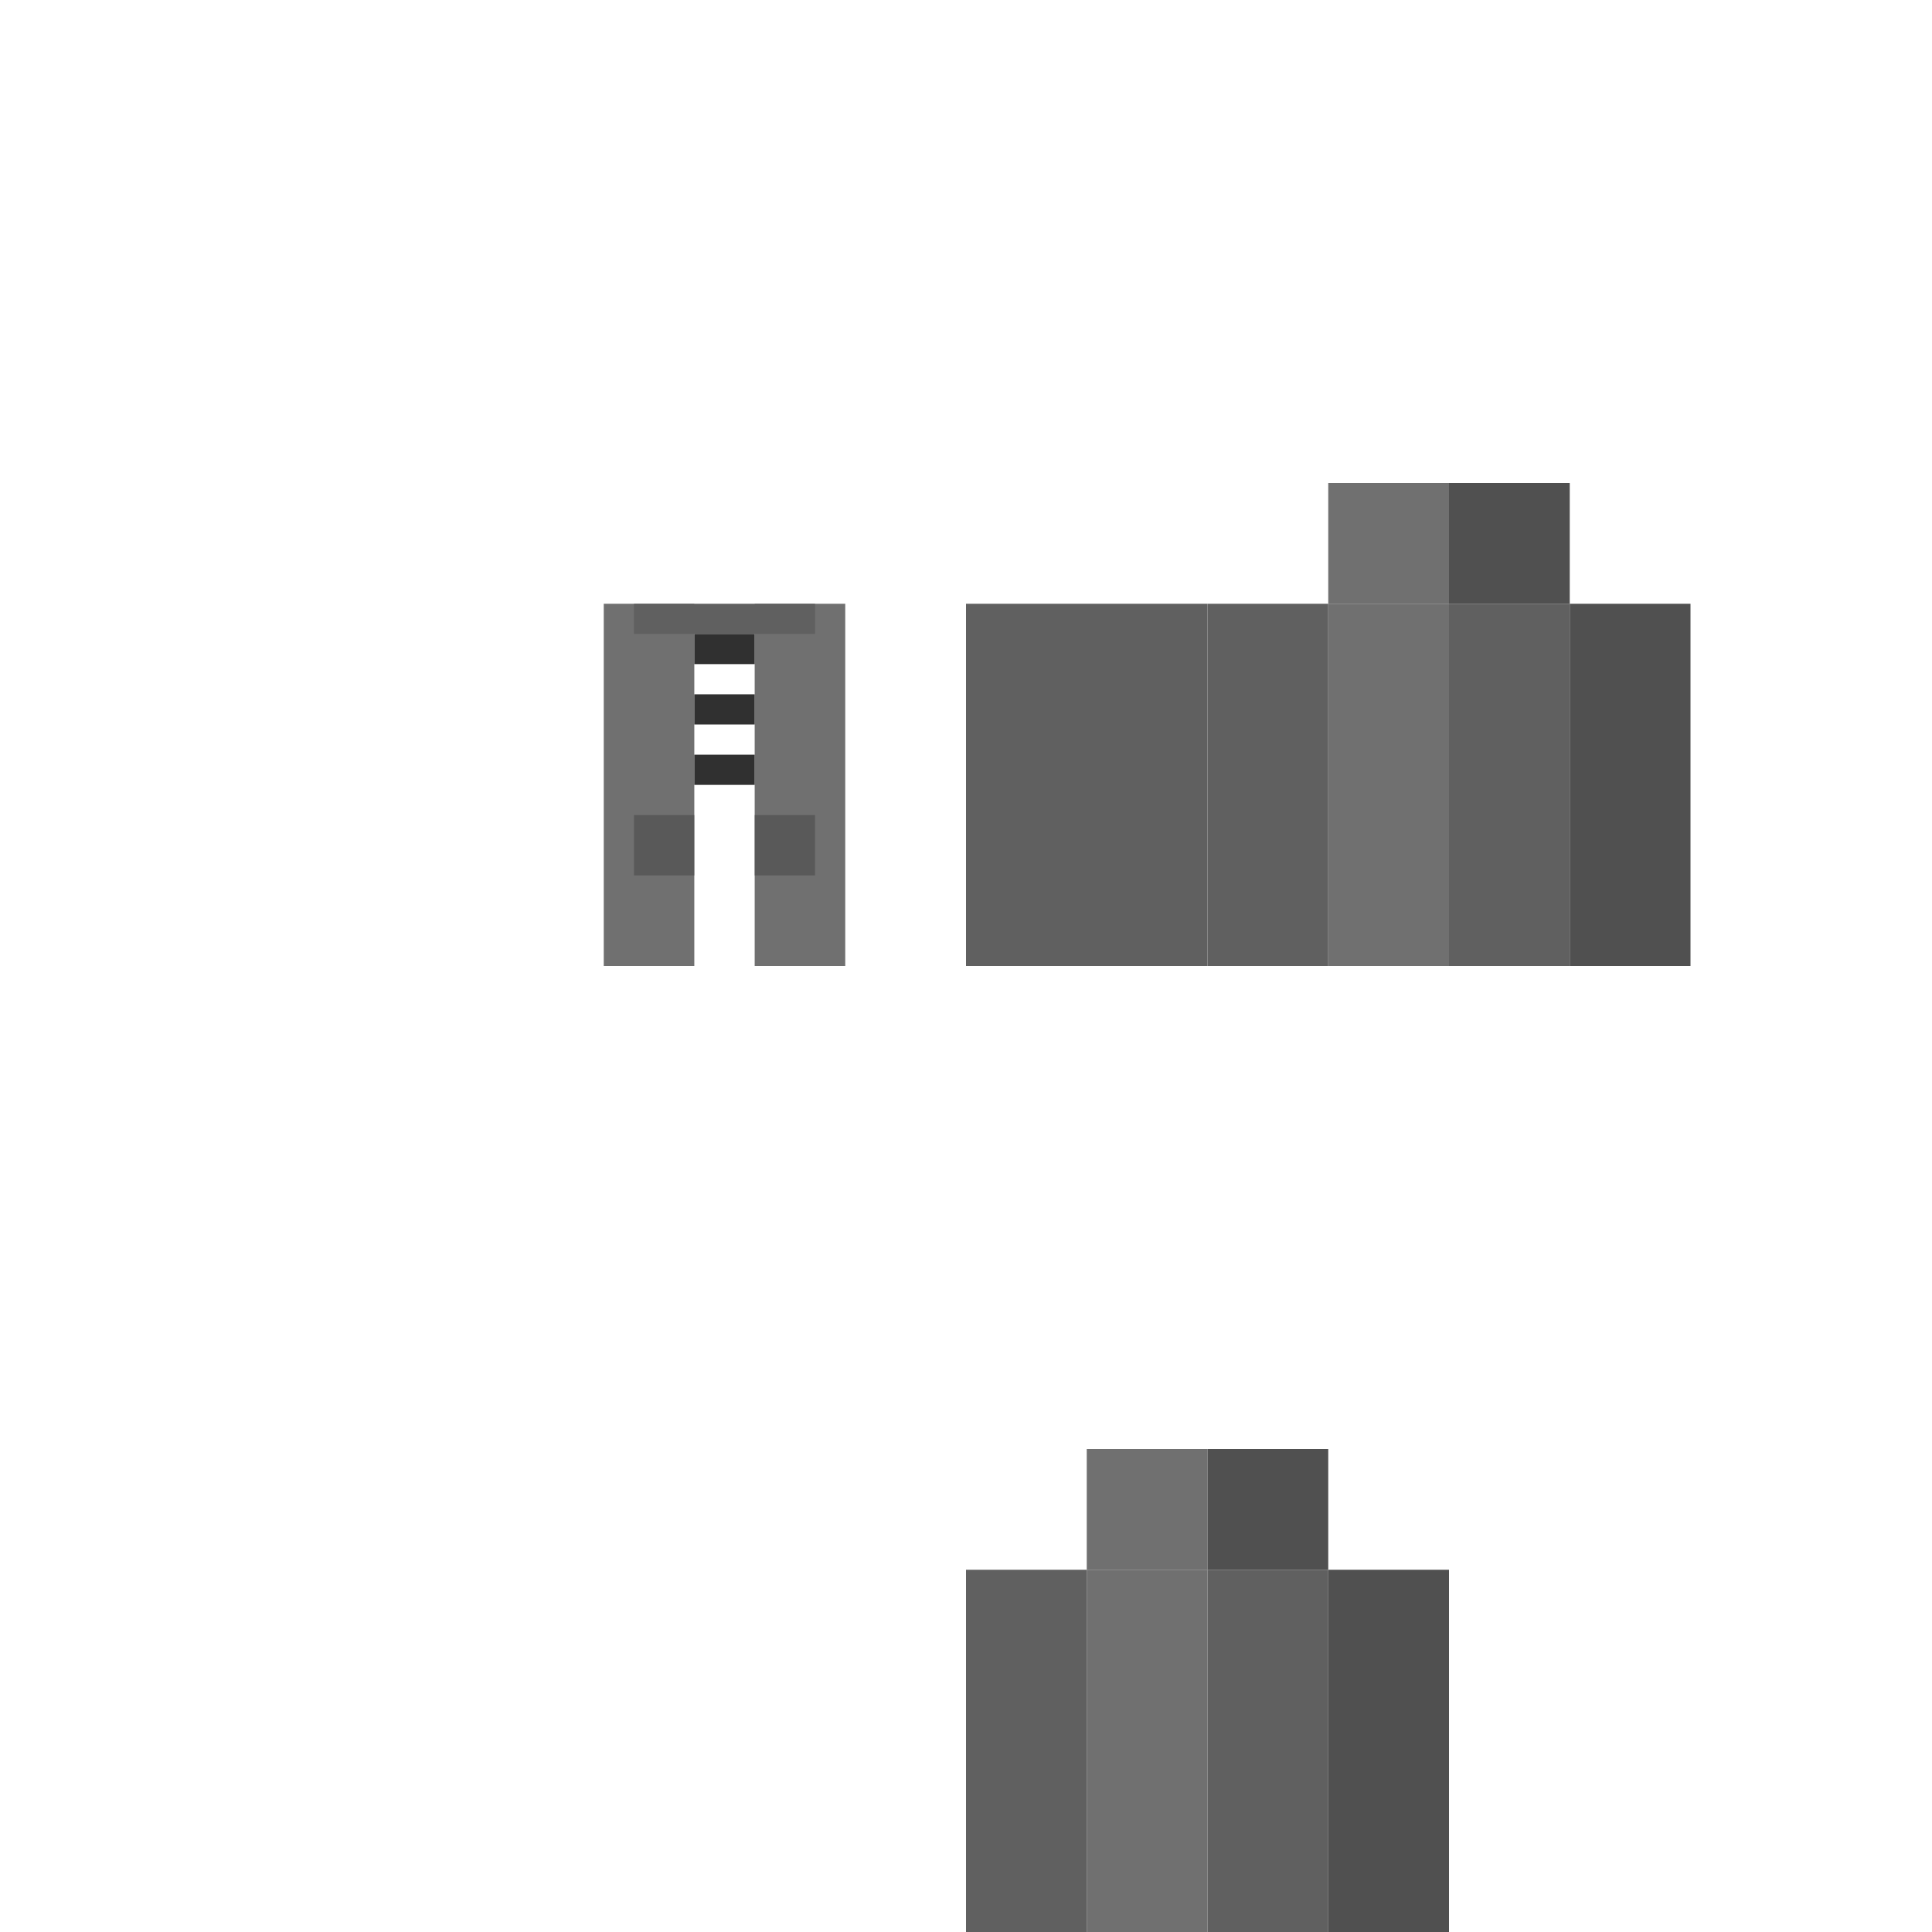
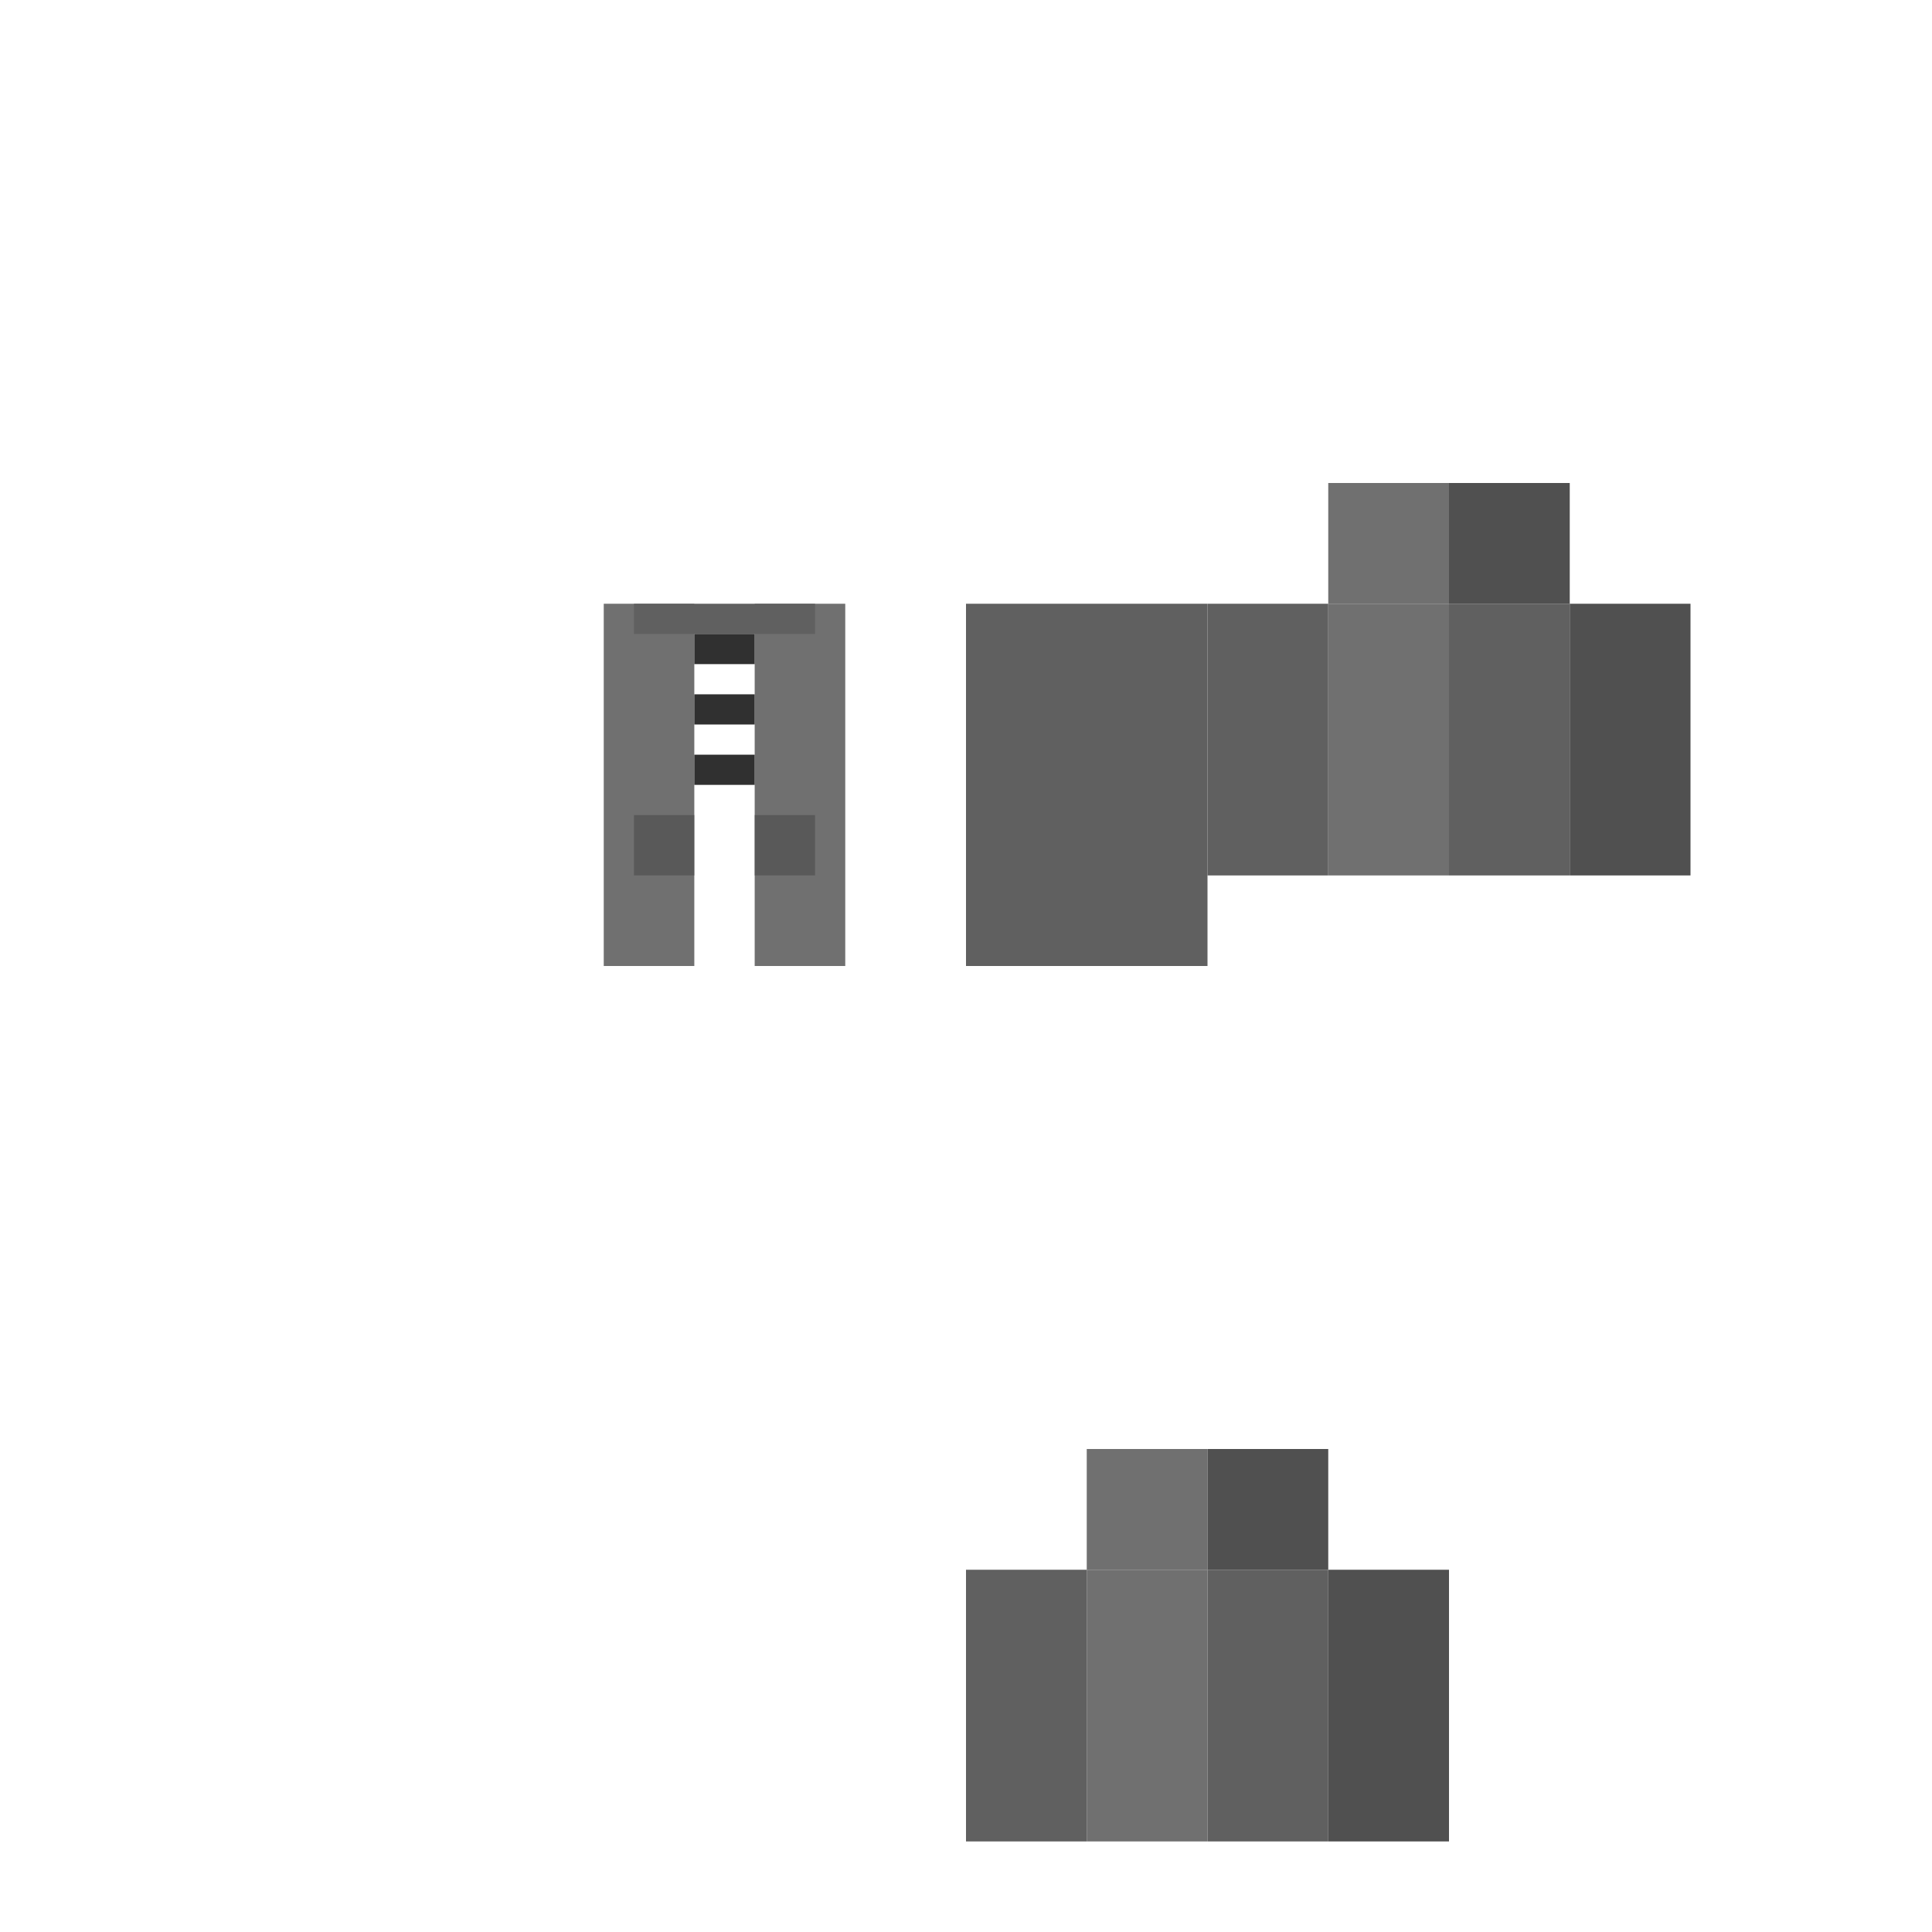
<svg xmlns="http://www.w3.org/2000/svg" width="64" height="64">
  <rect x="20" y="20" width="3" height="12" fill="#707070" class="colorizable-clothing" />
  <rect x="25" y="20" width="3" height="12" fill="#707070" class="colorizable-clothing" />
  <rect x="21" y="20" width="6" height="1" fill="#606060" class="colorizable-clothing" />
  <rect x="23" y="21" width="2" height="1" fill="#303030" />
  <rect x="23" y="23" width="2" height="1" fill="#303030" />
  <rect x="23" y="25" width="2" height="1" fill="#303030" />
  <rect x="21" y="27" width="2" height="2" fill="#505050" opacity="0.7" />
  <rect x="25" y="27" width="2" height="2" fill="#505050" opacity="0.7" />
  <rect x="32" y="20" width="8" height="12" fill="#606060" class="colorizable-clothing" />
  <rect x="44" y="16" width="4" height="4" fill="#707070" class="colorizable-clothing" />
  <rect x="48" y="16" width="4" height="4" fill="#505050" class="colorizable-clothing" />
-   <rect x="40" y="20" width="4" height="12" fill="#606060" class="colorizable-clothing" />
-   <rect x="44" y="20" width="4" height="12" fill="#707070" class="colorizable-clothing" />
-   <rect x="48" y="20" width="4" height="12" fill="#606060" class="colorizable-clothing" />
-   <rect x="52" y="20" width="4" height="12" fill="#505050" class="colorizable-clothing" />
+   <rect x="40" y="20" width="4" height="9" fill="#606060" class="colorizable-clothing" />
+   <rect x="44" y="20" width="4" height="9" fill="#707070" class="colorizable-clothing" />
+   <rect x="48" y="20" width="4" height="9" fill="#606060" class="colorizable-clothing" />
+   <rect x="52" y="20" width="4" height="9" fill="#505050" class="colorizable-clothing" />
  <rect x="36" y="48" width="4" height="4" fill="#707070" class="colorizable-clothing" />
  <rect x="40" y="48" width="4" height="4" fill="#505050" class="colorizable-clothing" />
-   <rect x="32" y="52" width="4" height="12" fill="#606060" class="colorizable-clothing" />
-   <rect x="36" y="52" width="4" height="12" fill="#707070" class="colorizable-clothing" />
-   <rect x="40" y="52" width="4" height="12" fill="#606060" class="colorizable-clothing" />
-   <rect x="44" y="52" width="4" height="12" fill="#505050" class="colorizable-clothing" />
+   <rect x="32" y="52" width="4" height="9" fill="#606060" class="colorizable-clothing" />
+   <rect x="36" y="52" width="4" height="9" fill="#707070" class="colorizable-clothing" />
+   <rect x="40" y="52" width="4" height="9" fill="#606060" class="colorizable-clothing" />
+   <rect x="44" y="52" width="4" height="9" fill="#505050" class="colorizable-clothing" />
</svg>
